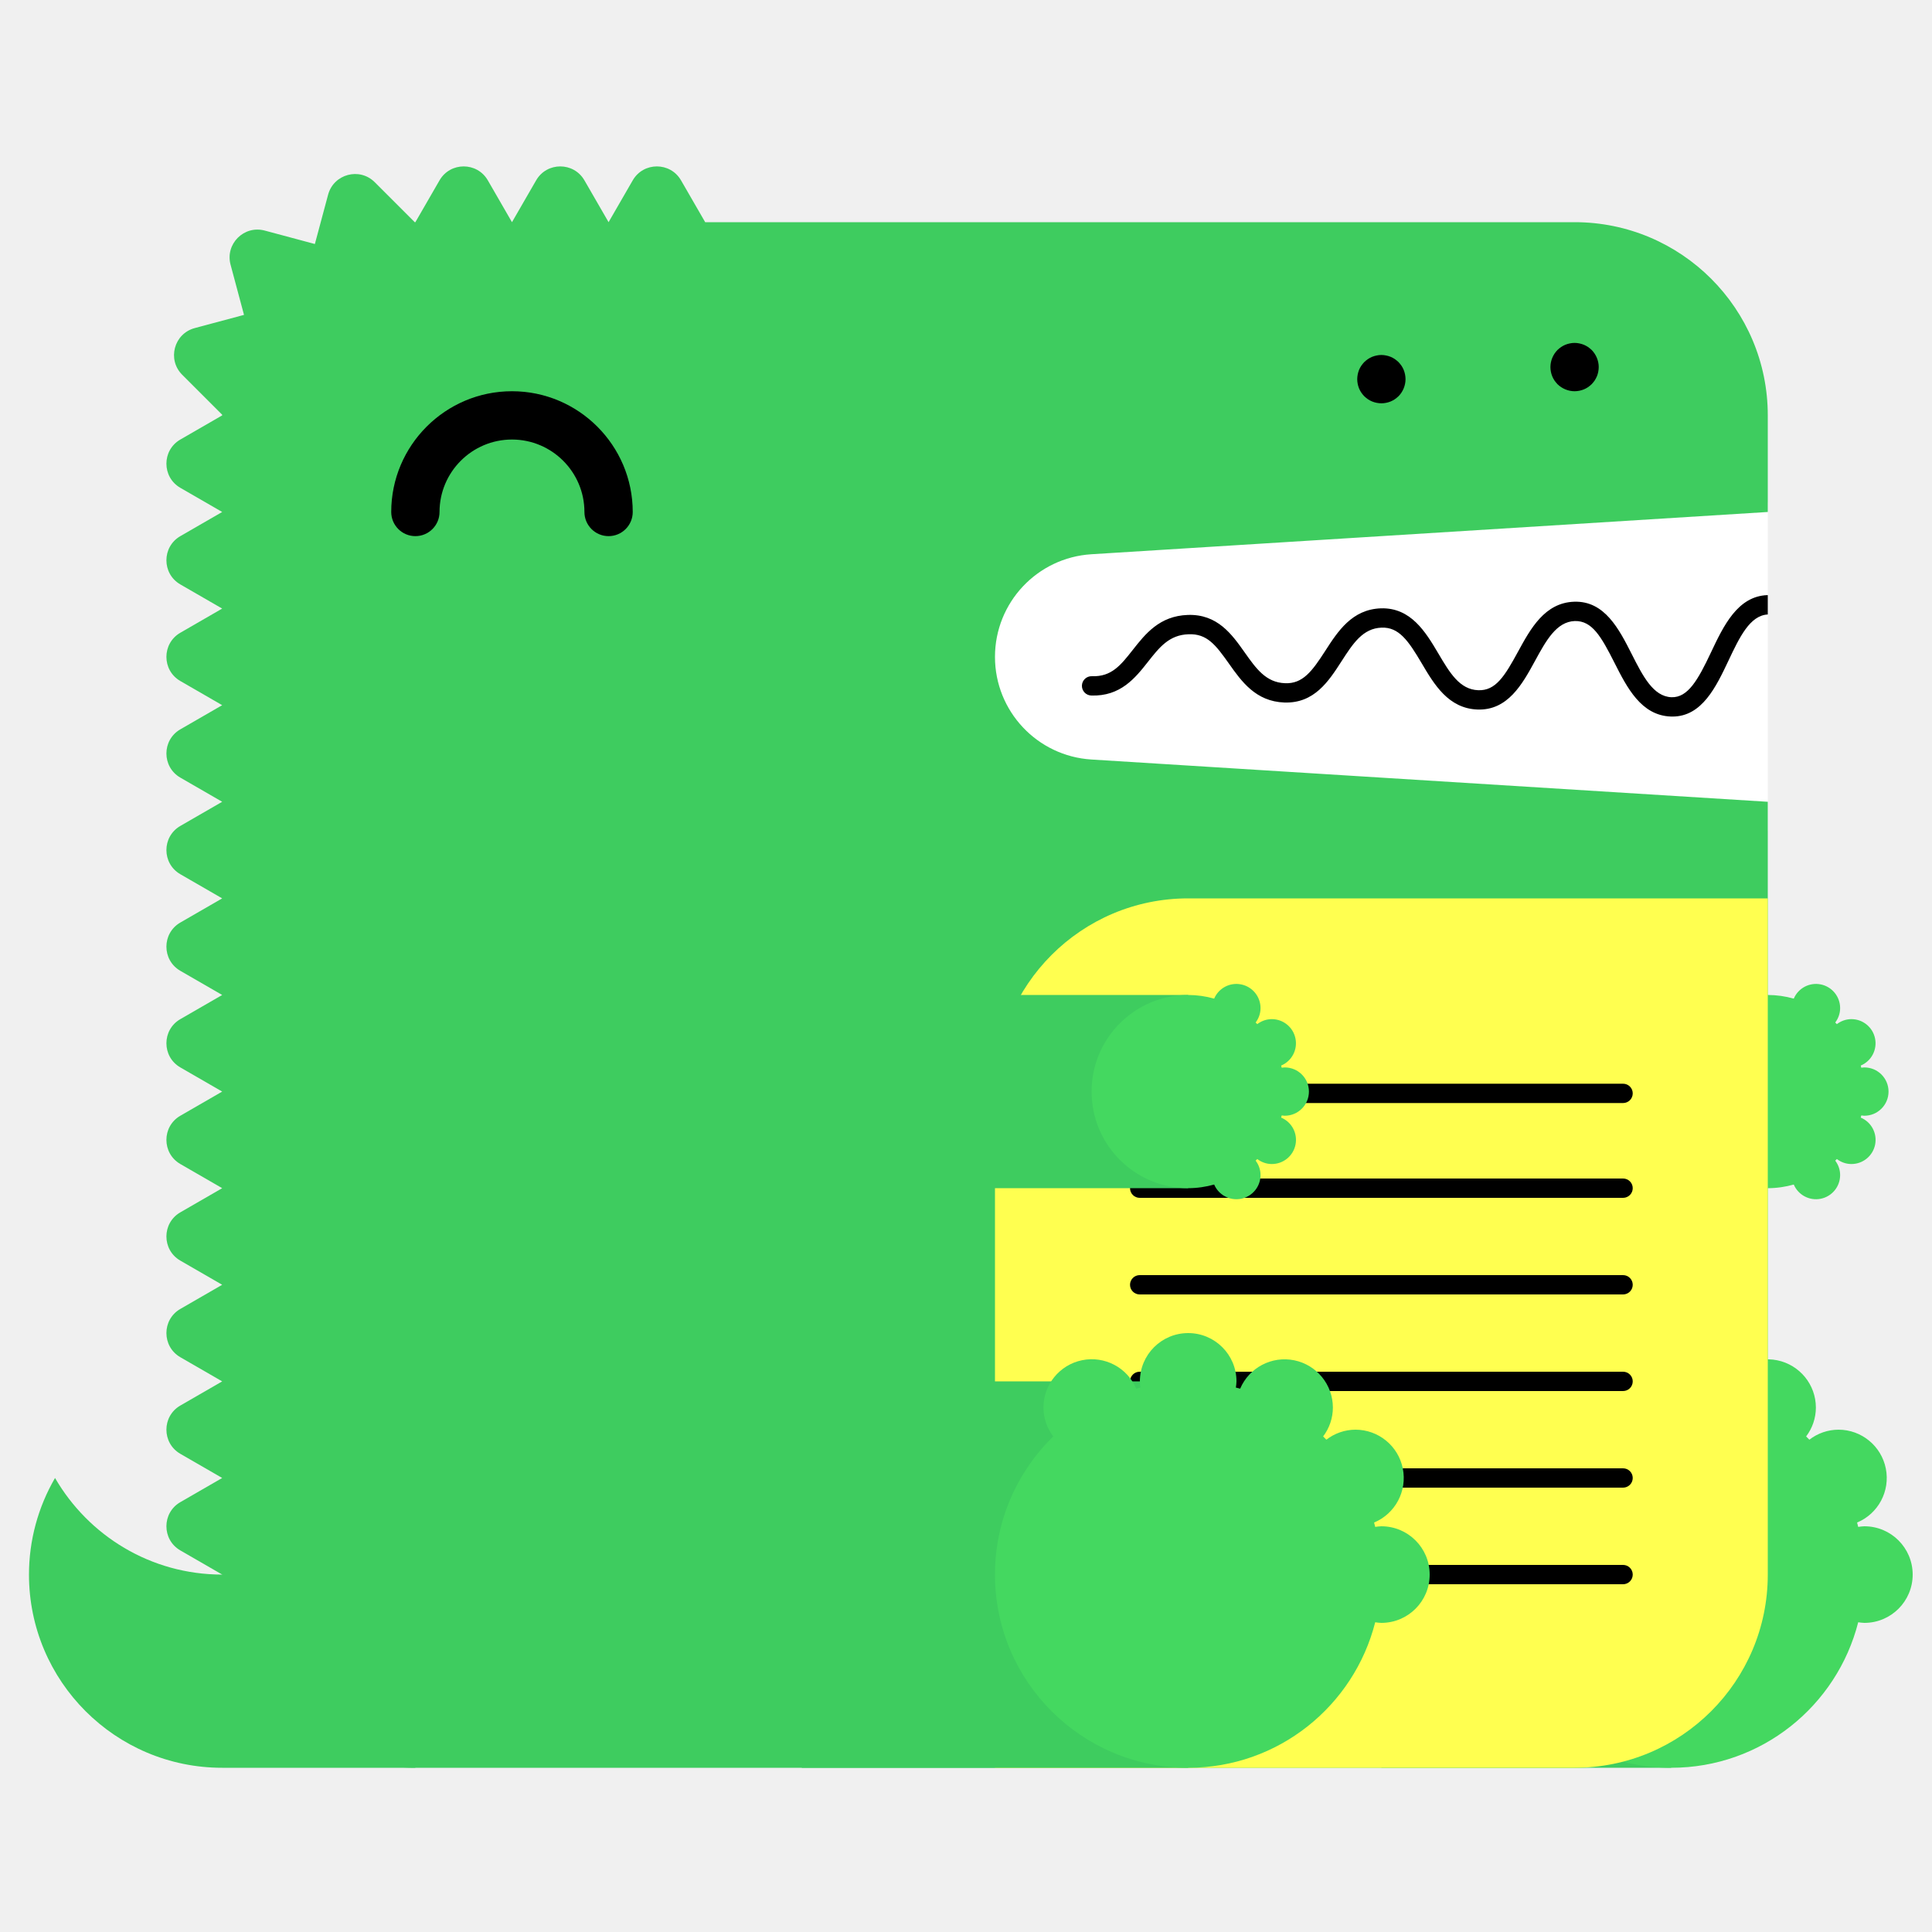
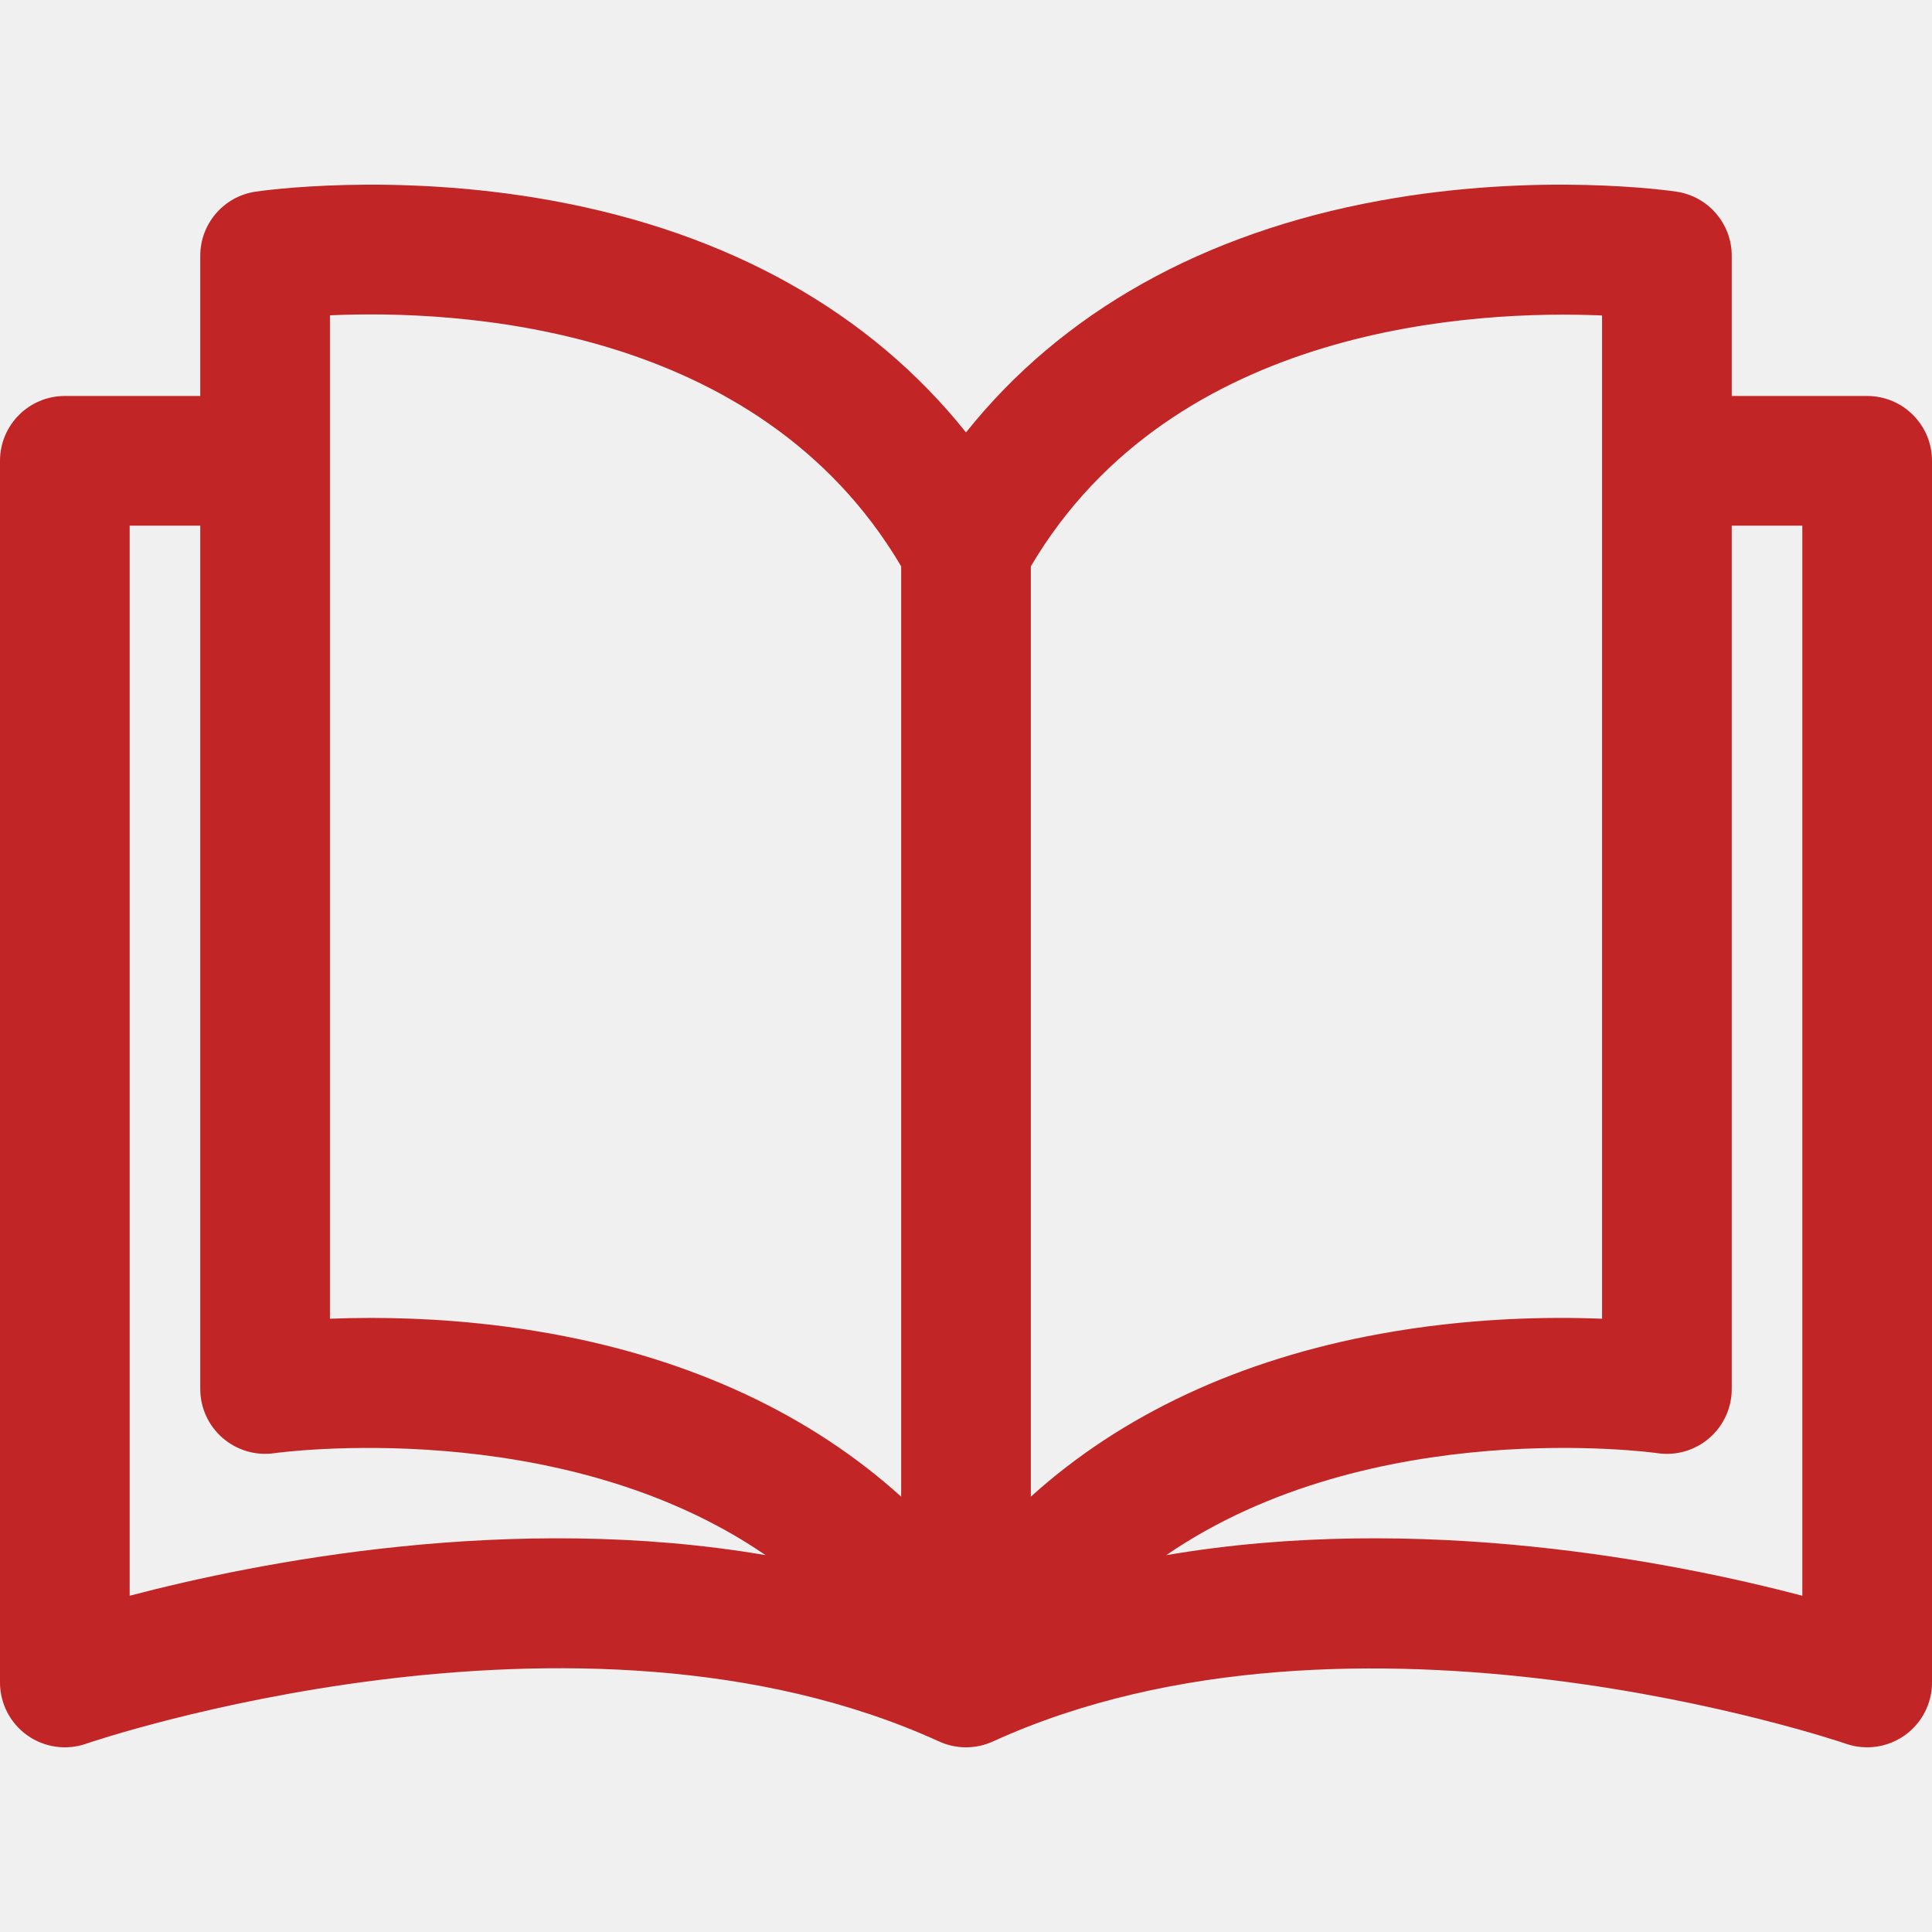
- <svg xmlns="http://www.w3.org/2000/svg" width="200" height="200" viewBox="0 0 200 200">
-   <g fill="none" fill-rule="evenodd">
-     <path fill="#FFF" d="M99 52h84v34H99z" />
-     <path d="M23 163c-7.398 0-13.843-4.027-17.303-10A19.886 19.886 0 0 0 3 163c0 11.046 8.954 20 20 20h20v-20H23z" fill="#3ECC5F" />
-     <path d="M112.98 57.376L183 53V43c0-11.046-8.954-20-20-20H73l-2.5-4.33c-1.112-1.925-3.889-1.925-5 0L63 23l-2.5-4.33c-1.111-1.925-3.889-1.925-5 0L53 23l-2.5-4.33c-1.111-1.925-3.889-1.925-5 0L43 23c-.022 0-.042.003-.065.003l-4.142-4.141c-1.57-1.571-4.252-.853-4.828 1.294l-1.369 5.104-5.192-1.392c-2.148-.575-4.111 1.389-3.535 3.536l1.39 5.193-5.102 1.367c-2.148.576-2.867 3.259-1.296 4.83l4.142 4.142c0 .021-.003.042-.003.064l-4.33 2.5c-1.925 1.111-1.925 3.889 0 5L23 53l-4.33 2.5c-1.925 1.111-1.925 3.889 0 5L23 63l-4.33 2.5c-1.925 1.111-1.925 3.889 0 5L23 73l-4.33 2.5c-1.925 1.111-1.925 3.889 0 5L23 83l-4.33 2.5c-1.925 1.111-1.925 3.889 0 5L23 93l-4.33 2.5c-1.925 1.111-1.925 3.889 0 5L23 103l-4.33 2.5c-1.925 1.111-1.925 3.889 0 5L23 113l-4.33 2.5c-1.925 1.111-1.925 3.889 0 5L23 123l-4.33 2.5c-1.925 1.111-1.925 3.889 0 5L23 133l-4.33 2.5c-1.925 1.111-1.925 3.889 0 5L23 143l-4.33 2.5c-1.925 1.111-1.925 3.889 0 5L23 153l-4.33 2.5c-1.925 1.111-1.925 3.889 0 5L23 163c0 11.046 8.954 20 20 20h120c11.046 0 20-8.954 20-20V83l-70.02-4.376A10.645 10.645 0 0 1 103 68c0-5.621 4.37-10.273 9.98-10.624" fill="#3ECC5F" />
-     <path fill="#3ECC5F" d="M143 183h30v-40h-30z" />
-     <path d="M193 158c-.219 0-.428.037-.639.064-.038-.15-.074-.301-.116-.451A5 5 0 0 0 190.32 148a4.96 4.96 0 0 0-3.016 1.036 26.531 26.531 0 0 0-.335-.336 4.955 4.955 0 0 0 1.011-2.987 5 5 0 0 0-9.599-1.959c-.148-.042-.297-.077-.445-.115.027-.211.064-.42.064-.639a5 5 0 0 0-5-5 5 5 0 0 0-5 5c0 .219.037.428.064.639-.148.038-.297.073-.445.115a4.998 4.998 0 0 0-9.599 1.959c0 1.125.384 2.151 1.011 2.987-3.717 3.632-6.031 8.693-6.031 14.3 0 11.046 8.954 20 20 20 9.339 0 17.16-6.41 19.361-15.064.211.027.42.064.639.064a5 5 0 0 0 5-5 5 5 0 0 0-5-5" fill="#44D860" />
-     <path fill="#3ECC5F" d="M153 123h30v-20h-30z" />
-     <path d="M193 115.5a2.5 2.5 0 1 0 0-5c-.109 0-.214.019-.319.032-.02-.075-.037-.15-.058-.225a2.501 2.501 0 0 0-.963-4.807c-.569 0-1.088.197-1.508.518a6.653 6.653 0 0 0-.168-.168c.314-.417.506-.931.506-1.494a2.5 2.5 0 0 0-4.8-.979A9.987 9.987 0 0 0 183 103c-5.522 0-10 4.478-10 10s4.478 10 10 10c.934 0 1.833-.138 2.69-.377a2.5 2.5 0 0 0 4.8-.979c0-.563-.192-1.077-.506-1.494.057-.055.113-.111.168-.168.42.321.939.518 1.508.518a2.5 2.5 0 0 0 .963-4.807c.021-.074.038-.15.058-.225.105.013.21.032.319.032" fill="#44D860" />
-     <path d="M63 55.5a2.5 2.5 0 0 1-2.5-2.5c0-4.136-3.364-7.5-7.5-7.5s-7.5 3.364-7.5 7.5a2.5 2.5 0 1 1-5 0c0-6.893 5.607-12.5 12.5-12.5S65.5 46.107 65.5 53a2.5 2.5 0 0 1-2.5 2.5" fill="#000" />
-     <path d="M103 183h60c11.046 0 20-8.954 20-20V93h-60c-11.046 0-20 8.954-20 20v70z" fill="#FFFF50" />
-     <path d="M168.02 124h-50.04a1 1 0 1 1 0-2h50.04a1 1 0 1 1 0 2m0 20h-50.04a1 1 0 1 1 0-2h50.04a1 1 0 1 1 0 2m0 20h-50.04a1 1 0 1 1 0-2h50.04a1 1 0 1 1 0 2m0-49.814h-50.04a1 1 0 1 1 0-2h50.04a1 1 0 1 1 0 2m0 19.814h-50.04a1 1 0 1 1 0-2h50.04a1 1 0 1 1 0 2m0 20h-50.04a1 1 0 1 1 0-2h50.04a1 1 0 1 1 0 2M183 61.611c-.012 0-.022-.006-.034-.005-3.09.105-4.552 3.196-5.842 5.923-1.346 2.85-2.387 4.703-4.093 4.647-1.889-.068-2.969-2.202-4.113-4.46-1.314-2.594-2.814-5.536-5.963-5.426-3.046.104-4.513 2.794-5.807 5.167-1.377 2.528-2.314 4.065-4.121 3.994-1.927-.07-2.951-1.805-4.136-3.813-1.321-2.236-2.848-4.75-5.936-4.664-2.994.103-4.465 2.385-5.763 4.4-1.373 2.13-2.335 3.428-4.165 3.351-1.973-.07-2.992-1.51-4.171-3.177-1.324-1.873-2.816-3.993-5.895-3.89-2.928.1-4.399 1.97-5.696 3.618-1.232 1.564-2.194 2.802-4.229 2.724a1 1 0 0 0-.072 2c3.017.101 4.545-1.8 5.872-3.487 1.177-1.496 2.193-2.787 4.193-2.855 1.926-.082 2.829 1.115 4.195 3.045 1.297 1.834 2.769 3.914 5.731 4.021 3.103.104 4.596-2.215 5.918-4.267 1.182-1.834 2.202-3.417 4.15-3.484 1.793-.067 2.769 1.35 4.145 3.681 1.297 2.197 2.766 4.686 5.787 4.796 3.125.108 4.634-2.62 5.949-5.035 1.139-2.088 2.214-4.06 4.119-4.126 1.793-.042 2.728 1.595 4.111 4.33 1.292 2.553 2.757 5.445 5.825 5.556l.169.003c3.064 0 4.518-3.075 5.805-5.794 1.139-2.41 2.217-4.68 4.067-4.773v-2z" fill="#000" />
-     <path fill="#3ECC5F" d="M83 183h40v-40H83z" />
-     <path d="M143 158c-.219 0-.428.037-.639.064-.038-.15-.074-.301-.116-.451A5 5 0 0 0 140.32 148a4.96 4.96 0 0 0-3.016 1.036 26.531 26.531 0 0 0-.335-.336 4.955 4.955 0 0 0 1.011-2.987 5 5 0 0 0-9.599-1.959c-.148-.042-.297-.077-.445-.115.027-.211.064-.42.064-.639a5 5 0 0 0-5-5 5 5 0 0 0-5 5c0 .219.037.428.064.639-.148.038-.297.073-.445.115a4.998 4.998 0 0 0-9.599 1.959c0 1.125.384 2.151 1.011 2.987-3.717 3.632-6.031 8.693-6.031 14.3 0 11.046 8.954 20 20 20 9.339 0 17.16-6.41 19.361-15.064.211.027.42.064.639.064a5 5 0 0 0 5-5 5 5 0 0 0-5-5" fill="#44D860" />
-     <path fill="#3ECC5F" d="M83 123h40v-20H83z" />
-     <path d="M133 115.5a2.5 2.5 0 1 0 0-5c-.109 0-.214.019-.319.032-.02-.075-.037-.15-.058-.225a2.501 2.501 0 0 0-.963-4.807c-.569 0-1.088.197-1.508.518a6.653 6.653 0 0 0-.168-.168c.314-.417.506-.931.506-1.494a2.5 2.5 0 0 0-4.8-.979A9.987 9.987 0 0 0 123 103c-5.522 0-10 4.478-10 10s4.478 10 10 10c.934 0 1.833-.138 2.69-.377a2.5 2.5 0 0 0 4.8-.979c0-.563-.192-1.077-.506-1.494.057-.055.113-.111.168-.168.42.321.939.518 1.508.518a2.5 2.5 0 0 0 .963-4.807c.021-.074.038-.15.058-.225.105.013.21.032.319.032" fill="#44D860" />
-     <path d="M143 41.75c-.16 0-.33-.02-.49-.05a2.52 2.52 0 0 1-.47-.14c-.15-.06-.29-.14-.431-.23-.13-.09-.259-.2-.38-.31-.109-.12-.219-.24-.309-.38s-.17-.28-.231-.43a2.619 2.619 0 0 1-.189-.96c0-.16.02-.33.05-.49.03-.16.08-.31.139-.47.061-.15.141-.29.231-.43.09-.13.2-.26.309-.38.121-.11.25-.22.38-.31.141-.09.281-.17.431-.23.149-.06.31-.11.47-.14.32-.07.65-.07.98 0 .159.03.32.08.47.14.149.06.29.14.43.23.13.09.259.2.38.31.11.12.22.25.31.38.09.14.17.28.23.43.06.16.11.31.14.47.029.16.05.33.05.49 0 .66-.271 1.31-.73 1.77-.121.11-.25.22-.38.31-.14.09-.281.17-.43.23a2.565 2.565 0 0 1-.96.19m20-1.25c-.66 0-1.3-.27-1.771-.73a3.802 3.802 0 0 1-.309-.38c-.09-.14-.17-.28-.231-.43a2.619 2.619 0 0 1-.189-.96c0-.66.27-1.3.729-1.77.121-.11.25-.22.38-.31.141-.09.281-.17.431-.23.149-.06.31-.11.47-.14.32-.07.66-.07.98 0 .159.03.32.08.47.14.149.06.29.14.43.23.13.09.259.2.38.31.459.47.73 1.11.73 1.77 0 .16-.021.33-.05.49-.03.16-.08.32-.14.47-.07.15-.14.29-.23.43-.09.13-.2.26-.31.38-.121.11-.25.22-.38.31-.14.09-.281.17-.43.23a2.565 2.565 0 0 1-.96.19" fill="#000" />
+ <svg xmlns="http://www.w3.org/2000/svg" version="1.1" id="Layer_1" x="0px" y="0px" viewBox="0 0 297.001 297.001" style="enable-background:new 0 0 297.001 297.001;fill: #c12525;" xml:space="preserve">
+   <g>
+     <g>
+       <path d="M287.034,60.873l-20.819-0.001V39.321c0-4.934-3.61-9.126-8.49-9.856c-0.852-0.128-21.134-3.074-45.557,1.37    c-27.227,4.954-48.941,17.171-63.668,35.64c-14.728-18.469-36.442-30.686-63.668-35.64c-24.424-4.443-44.706-1.498-45.557-1.37    c-4.88,0.731-8.49,4.923-8.49,9.856v21.551H9.966C4.463,60.872,0,65.335,0,70.839v187.805c0,3.227,1.562,6.254,4.193,8.124    s6.004,2.35,9.051,1.288c0.748-0.259,75.431-25.747,131.12-0.345c2.628,1.199,5.645,1.199,8.273,0    c55.533-25.33,130.376,0.088,131.12,0.345c1.068,0.372,2.174,0.555,3.276,0.555c2.043,0,4.065-0.628,5.775-1.842    c2.631-1.87,4.193-4.897,4.193-8.124V70.84C297,65.336,292.538,60.873,287.034,60.873z M19.933,245.309V80.805h10.852v132.726    c0,2.896,1.267,5.646,3.458,7.539c2.191,1.893,5.105,2.742,7.969,2.319c0.55-0.08,43.846-6.024,75.478,15.679    C78.725,232.405,39.727,240.112,19.933,245.309z M138.534,230.08c-13.932-12.588-32.079-21.1-53.702-25.034    c-10.406-1.894-20.06-2.446-27.78-2.446c-2.292,0-4.414,0.049-6.333,0.126V48.473h-0.001c19.155-0.864,65.752,1.184,87.816,38.587    V230.08z M158.466,87.061c21.985-37.243,68.655-39.384,87.816-38.563v154.228c-8.383-0.338-20.62-0.136-34.114,2.32    c-21.623,3.934-39.77,12.445-53.702,25.034V87.061z M179.277,239.074c31.636-21.716,74.955-15.766,75.495-15.686    c2.871,0.431,5.783-0.413,7.981-2.305c2.198-1.894,3.462-4.65,3.462-7.552V80.806h10.852v164.503    C257.267,240.11,218.253,232.4,179.277,239.074z" />
+     </g>
  </g>
+   <g>
+ </g>
+   <g>
+ </g>
+   <g>
+ </g>
+   <g>
+ </g>
+   <g>
+ </g>
+   <g>
+ </g>
+   <g>
+ </g>
+   <g>
+ </g>
+   <g>
+ </g>
+   <g>
+ </g>
+   <g>
+ </g>
+   <g>
+ </g>
+   <g>
+ </g>
+   <g>
+ </g>
+   <g>
+ </g>
</svg>
